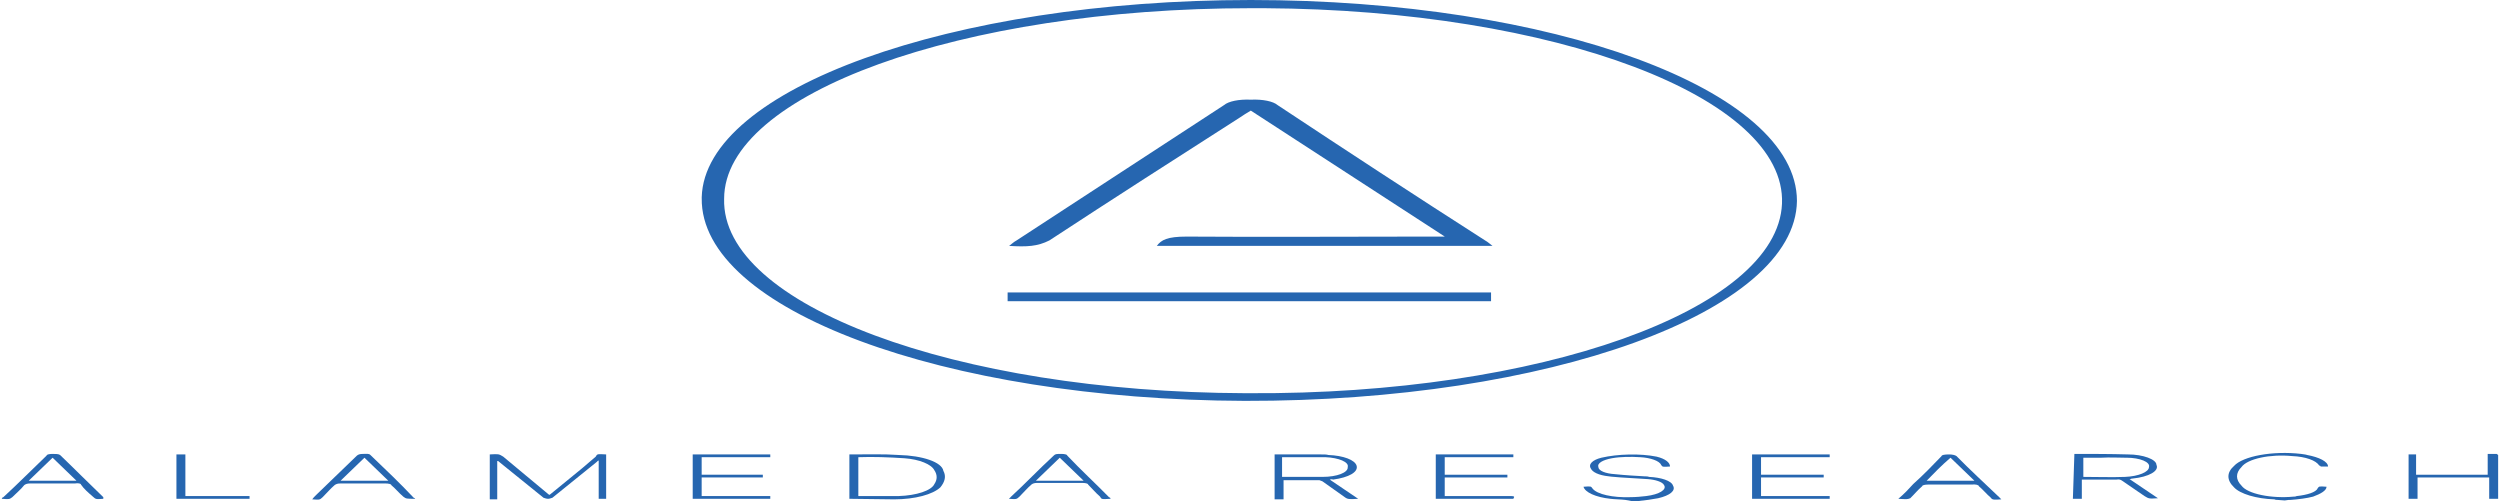
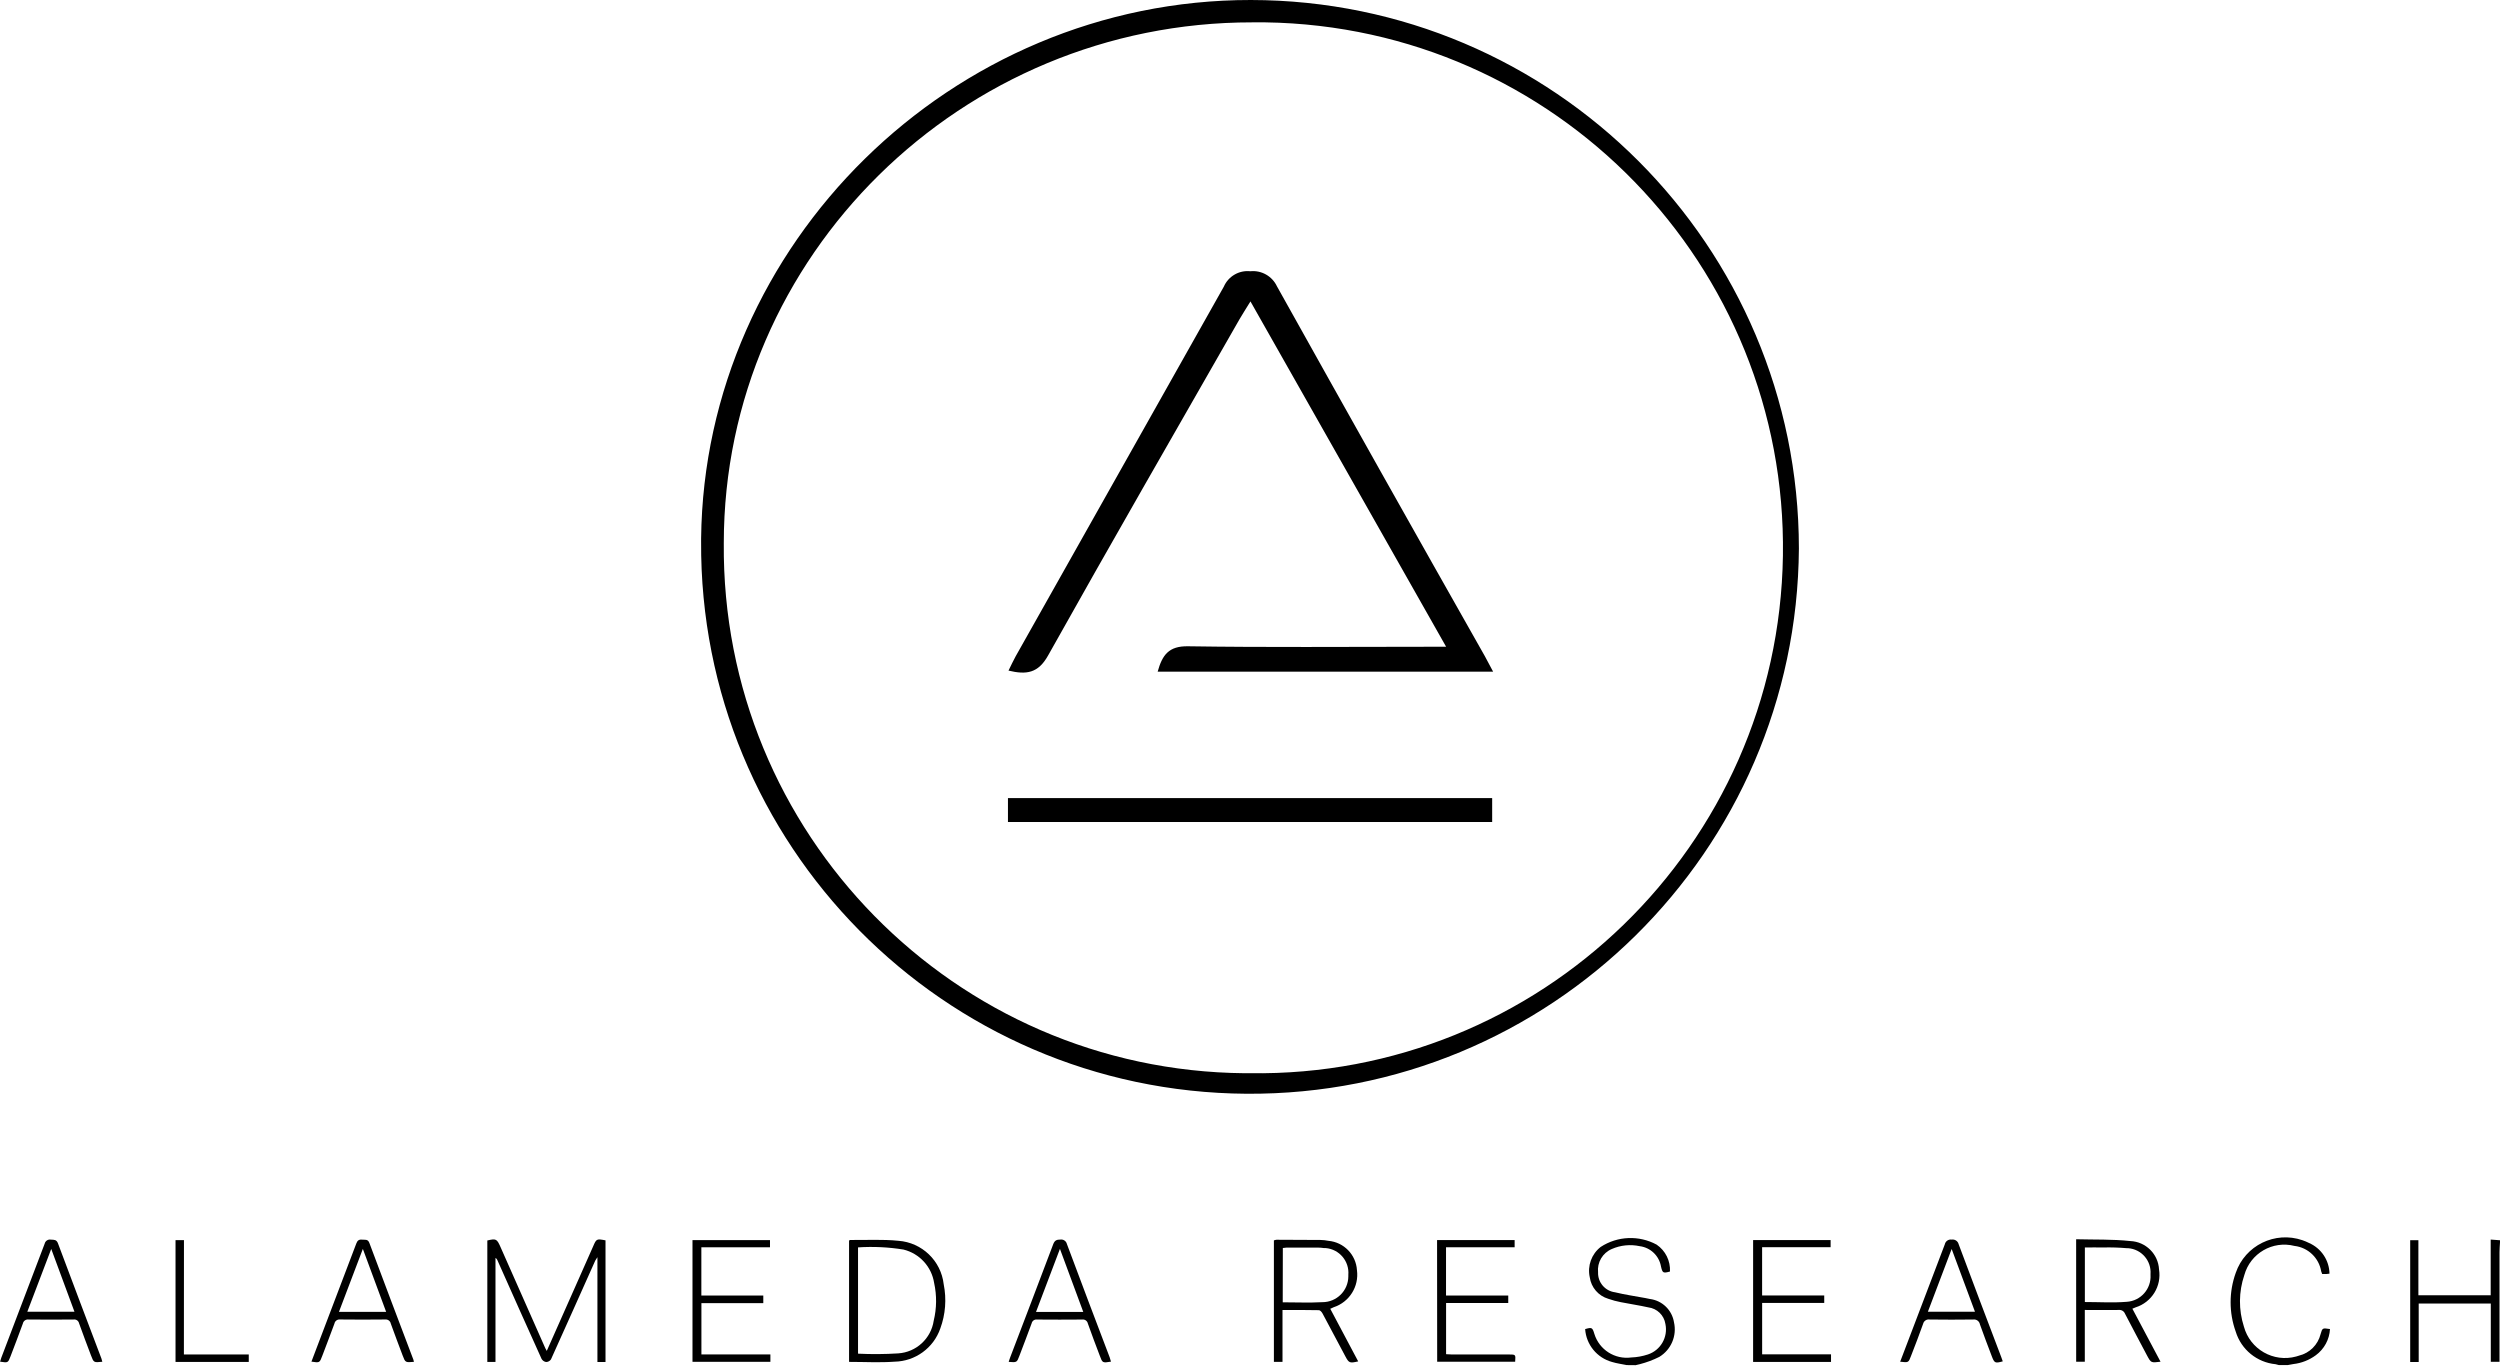
- <svg xmlns="http://www.w3.org/2000/svg" width="300" height="60" viewBox="0 0 300 60" version="1.1">
-   <g id="surface1">
-     <path style=" stroke:none;fill-rule:nonzero;fill:rgb(14.902%,40%,69.02%);fill-opacity:1;" d="M 195.031 59.988 C 194.492 59.922 193.777 59.922 193.242 59.855 C 191.449 59.66 190.195 59.066 190.02 58.41 C 190.914 58.344 190.914 58.344 191.094 58.609 C 191.629 59.332 193.598 59.727 195.566 59.66 C 196.285 59.66 197 59.594 197.539 59.527 C 199.148 59.332 200.043 58.738 199.688 58.215 C 199.508 57.82 198.613 57.555 197.719 57.492 C 196.645 57.426 195.566 57.359 194.492 57.293 C 193.957 57.227 193.418 57.227 193.062 57.16 C 191.809 57.031 191.094 56.637 190.914 56.242 C 190.555 55.715 191.094 55.191 192.168 54.926 C 194.137 54.469 196.82 54.402 198.793 54.797 C 199.867 55.059 200.402 55.52 200.402 55.98 C 199.508 56.043 199.508 56.043 199.328 55.781 C 199.148 55.32 198.074 54.926 196.82 54.863 C 195.746 54.797 194.492 54.797 193.418 54.992 C 192.344 55.191 191.629 55.586 191.809 56.043 C 191.809 56.504 192.703 56.832 193.777 56.898 C 195.031 57.031 196.285 57.098 197.359 57.16 C 197.539 57.16 197.719 57.16 197.895 57.227 C 199.328 57.293 200.582 57.688 200.762 58.277 C 201.117 58.871 200.402 59.461 198.969 59.789 C 198.254 59.922 197.359 60.055 196.645 60.117 C 196.465 60.117 196.285 60.184 196.105 60.184 Z M 195.031 59.988 " />
-     <path style=" stroke:none;fill-rule:nonzero;fill:rgb(14.902%,40%,69.02%);fill-opacity:1;" d="M 299.777 54.598 C 299.777 54.73 299.777 54.863 299.777 55.059 L 299.777 59.855 L 298.703 59.855 L 298.703 57.293 L 290.105 57.293 L 290.105 59.855 L 289.031 59.855 L 289.031 54.531 L 289.93 54.531 L 289.93 56.965 L 298.523 56.965 L 298.523 54.469 L 299.598 54.469 Z M 299.777 54.598 " />
-     <path style=" stroke:none;fill-rule:nonzero;fill:rgb(14.902%,40%,69.02%);fill-opacity:1;" d="M 273.277 59.988 C 273.098 59.988 273.098 59.988 272.918 59.922 C 270.77 59.855 268.801 59.266 268.082 58.477 C 267.188 57.621 267.188 56.703 268.082 55.914 C 269.156 54.73 272.738 54.074 276.141 54.469 C 276.5 54.531 276.68 54.531 276.855 54.598 C 278.289 54.863 279.363 55.387 279.363 55.98 C 279.184 55.98 279.184 55.98 279.004 55.98 L 278.469 55.98 C 278.469 55.914 278.469 55.914 278.289 55.848 C 277.93 55.258 276.68 54.797 275.066 54.73 C 272.383 54.469 269.695 55.059 268.98 56.043 C 268.262 56.766 268.262 57.555 268.98 58.277 C 269.695 59.266 272.559 59.855 275.246 59.594 C 275.426 59.594 275.426 59.594 275.605 59.527 C 276.855 59.395 277.93 59.066 278.109 58.609 C 278.289 58.344 278.289 58.344 279.184 58.41 C 279.184 58.871 278.469 59.266 277.574 59.594 C 276.855 59.789 275.781 59.922 274.887 59.988 C 274.707 59.988 274.531 59.988 274.172 60.055 Z M 273.277 59.988 " />
-     <path style=" stroke:none;fill-rule:nonzero;fill:rgb(14.902%,40%,69.02%);fill-opacity:1;" d="M 72.738 54.531 L 72.738 59.855 L 71.844 59.855 L 71.844 55.258 C 71.664 55.32 71.664 55.387 71.664 55.387 C 69.875 56.832 68.086 58.277 66.293 59.727 C 66.113 59.789 65.938 59.855 65.758 59.855 C 65.578 59.855 65.398 59.789 65.219 59.727 C 63.43 58.277 61.637 56.832 59.848 55.387 C 59.848 55.32 59.668 55.32 59.668 55.32 L 59.668 59.922 L 58.773 59.922 L 58.773 54.531 C 59.848 54.469 59.848 54.469 60.387 54.797 C 62.176 56.309 63.965 57.754 65.758 59.266 C 65.758 59.332 65.938 59.332 65.938 59.395 L 69.875 56.176 C 70.41 55.715 70.949 55.258 71.488 54.797 C 71.664 54.469 71.664 54.469 72.738 54.531 Z M 72.738 54.531 " />
-     <path style=" stroke:none;fill-rule:nonzero;fill:rgb(14.902%,40%,69.02%);fill-opacity:1;" d="M 101.926 59.855 L 101.926 54.531 C 101.926 54.531 101.926 54.531 102.105 54.531 C 104.074 54.531 106.043 54.469 107.832 54.598 C 110.699 54.664 113.027 55.453 113.207 56.504 C 113.562 57.16 113.383 57.82 112.848 58.477 C 111.953 59.332 109.805 59.922 107.297 59.922 C 105.508 59.922 103.715 59.855 101.926 59.855 Z M 103 54.863 L 103 59.527 C 104.609 59.527 106.223 59.527 107.832 59.527 C 109.98 59.461 111.773 58.871 112.129 58.082 C 112.488 57.555 112.488 56.965 112.129 56.438 C 111.773 55.715 110.34 55.125 108.551 54.992 C 106.582 54.863 104.789 54.797 103 54.863 Z M 103 54.863 " />
-     <path style=" stroke:none;fill-rule:nonzero;fill:rgb(14.902%,40%,69.02%);fill-opacity:1;" d="M 159.578 57.555 L 162.98 59.855 C 161.906 59.922 161.727 59.922 161.371 59.66 C 160.473 59 159.578 58.41 158.684 57.754 C 158.504 57.688 158.324 57.621 158.324 57.621 C 156.895 57.621 155.461 57.621 154.027 57.621 L 154.027 59.922 L 152.953 59.922 L 152.953 54.531 C 153.133 54.531 153.133 54.531 153.312 54.531 C 155.102 54.531 156.895 54.531 158.504 54.531 C 158.863 54.531 159.223 54.531 159.398 54.598 C 161.191 54.664 162.625 55.191 162.801 55.914 C 162.98 56.637 161.906 57.293 159.938 57.555 C 159.938 57.492 159.758 57.492 159.578 57.555 Z M 153.848 57.227 C 155.461 57.227 157.074 57.227 158.684 57.227 C 160.473 57.227 161.727 56.703 161.727 56.109 C 161.727 56.109 161.727 56.043 161.727 56.043 C 161.906 55.453 160.652 54.926 159.043 54.863 C 159.043 54.863 158.863 54.863 158.863 54.863 C 158.684 54.863 158.324 54.863 158.148 54.863 C 156.895 54.863 155.641 54.863 154.387 54.863 C 154.207 54.863 154.027 54.863 153.848 54.863 Z M 153.848 57.227 " />
-     <path style=" stroke:none;fill-rule:nonzero;fill:rgb(14.902%,40%,69.02%);fill-opacity:1;" d="M 248.926 54.469 C 251.074 54.469 253.223 54.469 255.371 54.531 C 257.16 54.531 258.773 55.125 258.773 55.781 C 259.133 56.504 257.879 57.227 255.91 57.426 C 255.73 57.426 255.73 57.492 255.551 57.492 L 258.953 59.789 C 257.879 59.855 257.879 59.855 257.34 59.527 C 256.445 58.938 255.551 58.277 254.656 57.688 C 254.477 57.555 254.297 57.492 253.938 57.555 C 252.684 57.555 251.254 57.555 249.82 57.555 L 249.82 59.855 L 248.746 59.855 Z M 250 57.227 C 251.789 57.227 253.402 57.293 255.012 57.227 C 256.625 57.16 257.879 56.637 257.879 56.043 C 258.059 55.453 256.805 54.926 255.191 54.926 L 255.012 54.926 C 254.117 54.926 253.223 54.863 252.148 54.926 C 251.434 54.926 250.715 54.926 250 54.926 Z M 250 57.227 " />
-     <path style=" stroke:none;fill-rule:nonzero;fill:rgb(14.902%,40%,69.02%);fill-opacity:1;" d="M 210.25 54.531 L 219.562 54.531 L 219.562 54.863 L 211.324 54.863 L 211.324 56.965 L 218.844 56.965 L 218.844 57.293 L 211.324 57.293 L 211.324 59.527 L 219.562 59.527 L 219.562 59.855 L 210.25 59.855 Z M 210.25 54.531 " />
-     <path style=" stroke:none;fill-rule:nonzero;fill:rgb(14.902%,40%,69.02%);fill-opacity:1;" d="M 172.293 54.531 L 181.602 54.531 L 181.602 54.863 L 173.367 54.863 L 173.367 56.965 L 180.887 56.965 L 180.887 57.293 L 173.367 57.293 L 173.367 59.527 C 173.547 59.527 173.902 59.527 174.082 59.527 L 180.887 59.527 C 181.781 59.527 181.781 59.527 181.602 59.855 L 172.293 59.855 Z M 172.293 54.531 " />
-     <path style=" stroke:none;fill-rule:nonzero;fill:rgb(14.902%,40%,69.02%);fill-opacity:1;" d="M 84.199 56.965 L 91.539 56.965 L 91.539 57.293 L 84.199 57.293 L 84.199 59.527 L 92.434 59.527 L 92.434 59.855 L 83.125 59.855 L 83.125 54.531 L 92.434 54.531 L 92.434 54.863 L 84.199 54.863 Z M 84.199 56.965 " />
-     <path style=" stroke:none;fill-rule:nonzero;fill:rgb(14.902%,40%,69.02%);fill-opacity:1;" d="M 227.797 59.855 C 228.512 59.266 229.051 58.672 229.59 58.082 C 230.84 56.965 231.914 55.848 232.988 54.73 C 232.988 54.598 233.348 54.531 233.887 54.531 C 234.242 54.531 234.602 54.598 234.781 54.73 C 236.391 56.375 238.184 58.016 239.973 59.727 C 239.973 59.789 240.152 59.855 240.152 59.922 C 239.258 59.988 239.078 59.988 238.898 59.727 C 238.363 59.266 238.004 58.805 237.465 58.344 C 237.465 58.215 237.109 58.082 236.57 58.148 C 234.781 58.148 233.168 58.148 231.379 58.148 C 231.02 58.148 230.664 58.215 230.664 58.344 C 230.125 58.805 229.766 59.266 229.23 59.789 C 228.871 59.922 228.871 59.922 227.797 59.855 Z M 231.199 57.688 L 236.93 57.688 L 234.062 54.926 C 232.988 55.848 232.094 56.766 231.199 57.688 Z M 231.199 57.688 " />
-     <path style=" stroke:none;fill-rule:nonzero;fill:rgb(14.902%,40%,69.02%);fill-opacity:1;" d="M 49.82 59.855 C 48.746 59.855 48.746 59.855 48.391 59.594 C 47.852 59.133 47.492 58.672 46.957 58.215 C 46.957 58.082 46.598 58.016 46.242 58.016 C 44.449 58.016 42.66 58.016 40.867 58.016 C 40.512 58.016 40.332 58.082 40.152 58.215 C 39.617 58.672 39.258 59.133 38.719 59.66 C 38.363 59.988 38.363 59.988 37.469 59.922 C 37.645 59.66 37.824 59.527 38.004 59.332 C 39.617 57.754 41.227 56.242 42.84 54.664 C 43.016 54.531 43.195 54.469 43.555 54.469 C 43.914 54.469 44.27 54.402 44.449 54.598 C 46.242 56.309 48.031 58.016 49.641 59.727 C 49.82 59.789 49.82 59.855 49.82 59.855 Z M 43.734 54.926 L 40.867 57.688 L 46.598 57.688 Z M 43.734 54.926 " />
-     <path style=" stroke:none;fill-rule:nonzero;fill:rgb(14.902%,40%,69.02%);fill-opacity:1;" d="M 12.398 59.855 C 11.504 59.922 11.504 59.922 11.145 59.594 C 10.609 59.133 10.07 58.672 9.715 58.148 C 9.715 58.016 9.355 57.949 8.996 58.016 C 7.207 58.016 5.418 58.016 3.625 58.016 C 3.27 58.016 3.09 58.082 2.91 58.215 C 2.551 58.672 2.016 59.133 1.477 59.66 C 1.121 59.922 1.121 59.922 0.223 59.855 C 0.223 59.789 0.223 59.727 0.402 59.66 C 2.195 58.016 3.805 56.375 5.598 54.664 C 5.598 54.531 5.953 54.469 6.312 54.469 C 6.672 54.469 7.027 54.469 7.207 54.598 C 8.996 56.309 10.609 57.949 12.398 59.66 C 12.398 59.789 12.398 59.789 12.398 59.855 Z M 6.312 54.926 L 3.445 57.688 L 9.176 57.688 Z M 6.312 54.926 " />
-     <path style=" stroke:none;fill-rule:nonzero;fill:rgb(14.902%,40%,69.02%);fill-opacity:1;" d="M 133.258 59.855 C 132.184 59.922 132.184 59.922 132.004 59.594 C 131.469 59.133 131.109 58.672 130.574 58.148 C 130.574 58.016 130.215 57.949 129.855 57.949 C 128.066 57.949 126.277 57.949 124.484 57.949 C 124.129 57.949 123.949 58.016 123.77 58.148 C 123.23 58.609 122.875 59.066 122.336 59.594 C 121.98 59.922 121.98 59.922 121.082 59.855 C 121.082 59.789 121.262 59.727 121.262 59.66 C 123.055 58.016 124.664 56.309 126.453 54.664 C 126.633 54.469 126.812 54.469 127.352 54.469 C 127.707 54.469 128.066 54.531 128.066 54.664 C 129.68 56.375 131.469 58.016 133.078 59.66 C 133.258 59.727 133.258 59.789 133.258 59.855 Z M 130.035 57.688 L 127.172 54.926 L 124.305 57.688 Z M 130.035 57.688 " />
-     <path style=" stroke:none;fill-rule:nonzero;fill:rgb(14.902%,40%,69.02%);fill-opacity:1;" d="M 22.246 59.527 L 29.945 59.527 L 29.945 59.855 L 21.172 59.855 L 21.172 54.531 L 22.246 54.531 Z M 22.246 59.527 " />
-     <path style=" stroke:none;fill-rule:nonzero;fill:rgb(14.902%,40%,69.02%);fill-opacity:1;" d="M 150.098 0 C 186.266 0 215.633 10.777 215.633 24.117 C 215.453 37.457 185.73 48.172 149.383 48.105 C 113.215 47.973 84.027 37.129 84.207 23.789 L 84.207 23.66 C 84.566 10.711 114.109 0 150.098 0 Z M 149.918 47.184 C 184.656 47.383 213.305 37.195 213.84 24.445 C 214.379 11.699 186.625 1.184 151.711 0.984 C 151.172 0.984 150.637 0.984 150.098 0.984 C 115.363 0.984 86.895 11.238 86.895 23.855 C 86.535 36.605 114.648 47.055 149.383 47.184 Z M 149.918 47.184 " />
-     <path style=" stroke:none;fill-rule:nonzero;fill:rgb(14.902%,40%,69.02%);fill-opacity:1;" d="M 121.094 29.508 C 121.449 29.246 121.629 29.047 121.988 28.852 C 130.223 23.461 138.641 18.008 146.875 12.617 C 147.414 12.156 148.668 11.895 150.098 11.961 C 151.531 11.895 152.785 12.156 153.32 12.617 C 161.559 18.074 169.793 23.461 178.211 28.852 C 178.566 29.047 178.746 29.246 179.105 29.508 L 138.816 29.508 C 139.355 28.785 140.07 28.391 142.398 28.391 C 151.891 28.457 161.199 28.391 170.688 28.391 L 173.375 28.391 L 150.098 13.273 C 149.562 13.602 149.203 13.801 148.844 14.062 C 141.145 18.992 133.445 23.922 125.926 28.852 C 124.496 29.574 123.242 29.637 121.094 29.508 Z M 121.094 29.508 " />
-     <path style=" stroke:none;fill-rule:nonzero;fill:rgb(14.902%,40%,69.02%);fill-opacity:1;" d="M 120.914 36.145 L 120.914 35.094 L 178.926 35.094 L 178.926 36.145 Z M 120.914 36.145 " />
+ <svg xmlns="http://www.w3.org/2000/svg" id="Group_84" data-name="Group 84" width="167.255" height="91.33" viewBox="0 0 167.255 91.33">
+   <g id="Group_275" data-name="Group 275" transform="translate(0 82.781)">
+     <path id="Path_1807" data-name="Path 1807" d="M-532.986,354.858c-.324-.068-.662-.11-.98-.208a2.455,2.455,0,0,1-1.8-2.2c.452-.131.487-.112.618.324a2.264,2.264,0,0,0,2.467,1.574,4.012,4.012,0,0,0,1.112-.2,1.765,1.765,0,0,0,1.173-2.041,1.321,1.321,0,0,0-1.143-1.11c-.609-.138-1.229-.224-1.84-.348a5.764,5.764,0,0,1-.837-.226,1.754,1.754,0,0,1-1.241-1.441,2.018,2.018,0,0,1,.732-2.029,3.656,3.656,0,0,1,3.741-.154,2.046,2.046,0,0,1,.893,1.8c-.46.126-.5.1-.6-.336a1.656,1.656,0,0,0-1.423-1.36,3.041,3.041,0,0,0-1.868.189,1.524,1.524,0,0,0-.919,1.563,1.3,1.3,0,0,0,1.131,1.332c.669.163,1.357.261,2.036.387.1.019.2.037.294.061a1.87,1.87,0,0,1,1.619,1.563,2.151,2.151,0,0,1-.982,2.311,6.552,6.552,0,0,1-1.3.487,2.326,2.326,0,0,1-.287.068Z" transform="translate(641.815 -346.312)" />
+     <path id="Path_1808" data-name="Path 1808" d="M-506.09,346.582c-.012.222-.033.443-.033.662v7.335h-.583v-3.9h-4.823v3.911h-.569v-8.149h.548v3.685h4.837V346.4l.623.047Z" transform="translate(673.345 -346.252)" />
+     <path id="Path_1809" data-name="Path 1809" d="M-514.018,354.884a1.81,1.81,0,0,0-.221-.058,3.1,3.1,0,0,1-2.668-2.178,5.809,5.809,0,0,1,0-3.932,3.512,3.512,0,0,1,4.459-2.188,3.506,3.506,0,0,1,.443.186,2.285,2.285,0,0,1,1.371,2.052c-.061.007-.126.021-.191.023h-.3a1.6,1.6,0,0,1-.065-.177,2.051,2.051,0,0,0-1.786-1.7,2.773,2.773,0,0,0-3.356,1.95,5.487,5.487,0,0,0-.028,3.449,2.847,2.847,0,0,0,3.494,2c.063-.016.124-.037.187-.058a1.96,1.96,0,0,0,1.448-1.437c.124-.42.119-.422.63-.343a2.325,2.325,0,0,1-.947,1.751,3.132,3.132,0,0,1-1.509.592c-.119.016-.243.042-.359.065Z" transform="translate(666.482 -346.338)" />
+     <path id="Path_1810" data-name="Path 1810" d="M-559.351,346.461V354.6h-.541v-7.013a2.56,2.56,0,0,0-.145.229c-.986,2.2-1.968,4.41-2.964,6.61a.4.4,0,0,1-.324.175.425.425,0,0,1-.306-.215q-1.49-3.3-2.96-6.612a.269.269,0,0,0-.121-.138v6.957h-.546v-8.123c.581-.138.641-.11.877.427q1.5,3.39,3,6.777c.026.058.061.112.1.184l2.174-4.9q.465-1.057.933-2.106C-559.962,346.356-559.943,346.347-559.351,346.461Z" transform="translate(599.861 -346.26)" />
+     <path id="Path_1811" data-name="Path 1811" d="M-556.881,354.574v-8.109c.028-.021.047-.047.063-.047,1.08.012,2.167-.054,3.237.054a3.293,3.293,0,0,1,3.032,2.911,5.459,5.459,0,0,1-.228,2.957,3.306,3.306,0,0,1-3.058,2.22C-554.836,354.632-555.839,354.574-556.881,354.574Zm.6-7.659v7.109a24,24,0,0,0,2.687-.019,2.573,2.573,0,0,0,2.377-2.19,5.6,5.6,0,0,0,.028-2.519,2.738,2.738,0,0,0-2.05-2.237,13.4,13.4,0,0,0-3.041-.145Z" transform="translate(613.685 -346.242)" />
+     <path id="Path_1812" data-name="Path 1812" d="M-540.923,351.025l1.868,3.519c-.574.131-.62.112-.863-.345-.506-.954-1.01-1.908-1.521-2.857-.051-.1-.163-.224-.245-.224-.8-.019-1.6-.012-2.435-.012v3.468h-.576v-8.126a.787.787,0,0,1,.177-.042q1.473,0,2.943.014a2.929,2.929,0,0,1,.532.058,2.1,2.1,0,0,1,1.905,1.961,2.29,2.29,0,0,1-1.556,2.481C-540.762,350.95-540.829,350.983-540.923,351.025Zm-3.181-.434c.9,0,1.777.04,2.652-.009a1.732,1.732,0,0,0,1.737-1.726c0-.035,0-.07,0-.1a1.66,1.66,0,0,0-1.513-1.793c-.035,0-.072,0-.11,0a3.009,3.009,0,0,0-.434-.033c-.69,0-1.383,0-2.073,0a2.247,2.247,0,0,0-.252.028Z" transform="translate(629.921 -346.245)" />
+     <path id="Path_1813" data-name="Path 1813" d="M-521.681,346.392c1.229.033,2.437-.007,3.629.121a2.01,2.01,0,0,1,1.917,1.9,2.278,2.278,0,0,1-1.565,2.535c-.063.023-.121.051-.219.091l1.884,3.547c-.634.079-.637.079-.9-.41-.494-.935-.993-1.868-1.479-2.806a.4.4,0,0,0-.413-.247c-.746.012-1.493,0-2.274,0v3.463h-.578Zm.583,4.2c.956,0,1.885.061,2.8-.014a1.7,1.7,0,0,0,1.593-1.8l0-.056a1.619,1.619,0,0,0-1.5-1.731l-.079,0a14.634,14.634,0,0,0-1.567-.049c-.406-.007-.819,0-1.246,0Z" transform="translate(660.579 -346.265)" />
+     <path id="Path_1814" data-name="Path 1814" d="M-530.947,346.415h5.185v.478h-4.583v3.23h4.156v.5h-4.154v3.438h4.608v.511h-5.213Z" transform="translate(648.234 -346.235)" />
+     <path id="Path_1815" data-name="Path 1815" d="M-540.013,346.415h5.189v.483h-4.59v3.228h4.163v.5h-4.159v3.426c.126.007.254.019.383.019h3.816c.459,0,.459,0,.422.487h-5.217Z" transform="translate(636.156 -346.235)" />
+     <path id="Path_1816" data-name="Path 1816" d="M-560.78,350.125h4.144v.509h-4.14v3.431h4.615v.494h-5.212v-8.142h5.185v.48h-4.592Z" transform="translate(607.702 -346.232)" />
+     <path id="Path_1817" data-name="Path 1817" d="M-526.729,354.575c.354-.933.7-1.838,1.043-2.74.651-1.7,1.3-3.41,1.945-5.115a.406.406,0,0,1,.46-.315.413.413,0,0,1,.464.308q1.413,3.782,2.852,7.556c.035.093.065.187.1.282-.515.142-.56.119-.737-.348-.266-.709-.541-1.413-.791-2.127a.4.4,0,0,0-.45-.324c-.975.014-1.94.012-2.911,0a.386.386,0,0,0-.441.292c-.254.725-.536,1.439-.811,2.155C-526.172,354.64-526.172,354.64-526.729,354.575Zm1.854-3.342h3.151l-1.56-4.2C-523.828,348.464-524.348,349.84-524.875,351.232Z" transform="translate(653.854 -346.255)" />
+     <path id="Path_1818" data-name="Path 1818" d="M-565.446,354.581c-.574.049-.576.049-.756-.427-.266-.709-.536-1.416-.791-2.127a.347.347,0,0,0-.38-.28q-1.508.018-3.013,0a.346.346,0,0,0-.38.28c-.264.721-.541,1.437-.812,2.153-.177.471-.177.471-.725.387q.154-.409.308-.812,1.347-3.544,2.691-7.085c.075-.2.175-.289.389-.264.187.023.383-.058.487.219.972,2.608,1.961,5.208,2.946,7.811A1.463,1.463,0,0,1-565.446,354.581Zm-3.417-7.556-1.6,4.214h3.158Z" transform="translate(593.139 -346.252)" />
+     <path id="Path_1819" data-name="Path 1819" d="M-574.392,354.578c-.574.058-.574.058-.756-.42-.268-.718-.546-1.434-.8-2.157a.325.325,0,0,0-.366-.25q-1.5.014-3.009,0a.344.344,0,0,0-.385.271c-.263.732-.548,1.458-.823,2.188-.17.443-.17.443-.7.361.028-.086.047-.17.077-.252q1.455-3.82,2.906-7.643a.358.358,0,0,1,.42-.268c.2.009.373-.012.469.247.961,2.575,1.938,5.143,2.911,7.715C-574.432,354.429-574.417,354.492-574.392,354.578Zm-3.417-7.549-1.6,4.2h3.153Z" transform="translate(581.237 -346.254)" />
+     <path id="Path_1820" data-name="Path 1820" d="M-545.456,354.57c-.567.091-.567.091-.746-.392-.271-.718-.548-1.434-.8-2.157a.34.34,0,0,0-.385-.268c-1,.009-2.008.009-3.011,0a.324.324,0,0,0-.364.252c-.263.723-.541,1.437-.812,2.155-.177.471-.177.471-.725.425.035-.1.061-.205.1-.3.963-2.526,1.931-5.052,2.883-7.582.1-.254.235-.3.473-.3a.391.391,0,0,1,.438.294q1.42,3.8,2.864,7.589C-545.515,354.378-545.487,354.474-545.456,354.57Zm-1.854-3.328-1.56-4.217-1.6,4.217Z" transform="translate(619.782 -346.254)" />
+     <path id="Path_1821" data-name="Path 1821" d="M-575.639,354.065h4.34v.5h-4.9v-8.146h.564Z" transform="translate(587.942 -346.231)" />
+   </g>
+   <g id="Group_276" data-name="Group 276" transform="translate(46.905)">
+     <path id="Path_1822" data-name="Path 1822" d="M-524.345,310.843a36.717,36.717,0,0,1,36.665,36.691,36.724,36.724,0,0,1-36.961,36.483,36.724,36.724,0,0,1-36.483-36.961l0-.187C-560.91,327.176-544.391,310.834-524.345,310.843Zm-.082,71.8a35.159,35.159,0,0,0,35.678-34.626,35.156,35.156,0,0,0-34.627-35.678c-.292,0-.583,0-.875,0-19.462-.014-35.343,15.63-35.356,34.832a35.166,35.166,0,0,0,34.857,35.473l.324,0Z" transform="translate(561.125 -310.843)" />
+     <path id="Path_1823" data-name="Path 1823" d="M-552.307,345.347c.18-.359.315-.662.476-.952q6.972-12.363,13.928-24.733a1.733,1.733,0,0,1,1.773-1.033,1.772,1.772,0,0,1,1.786,1.014q6.916,12.395,13.909,24.745c.163.294.317.595.55,1.031h-22.443c.308-1.115.742-1.721,2.027-1.7,5.268.082,10.539.033,15.81.033h1.462l-13.091-23.105c-.305.5-.527.837-.73,1.189-4.282,7.491-8.592,14.968-12.809,22.5C-550.324,345.529-551.111,345.632-552.307,345.347Z" transform="translate(572.873 -300.482)" />
+     <path id="Path_1824" data-name="Path 1824" d="M-552.323,335.338v-1.6h32.395v1.6Z" transform="translate(572.852 -280.344)" />
  </g>
</svg>
